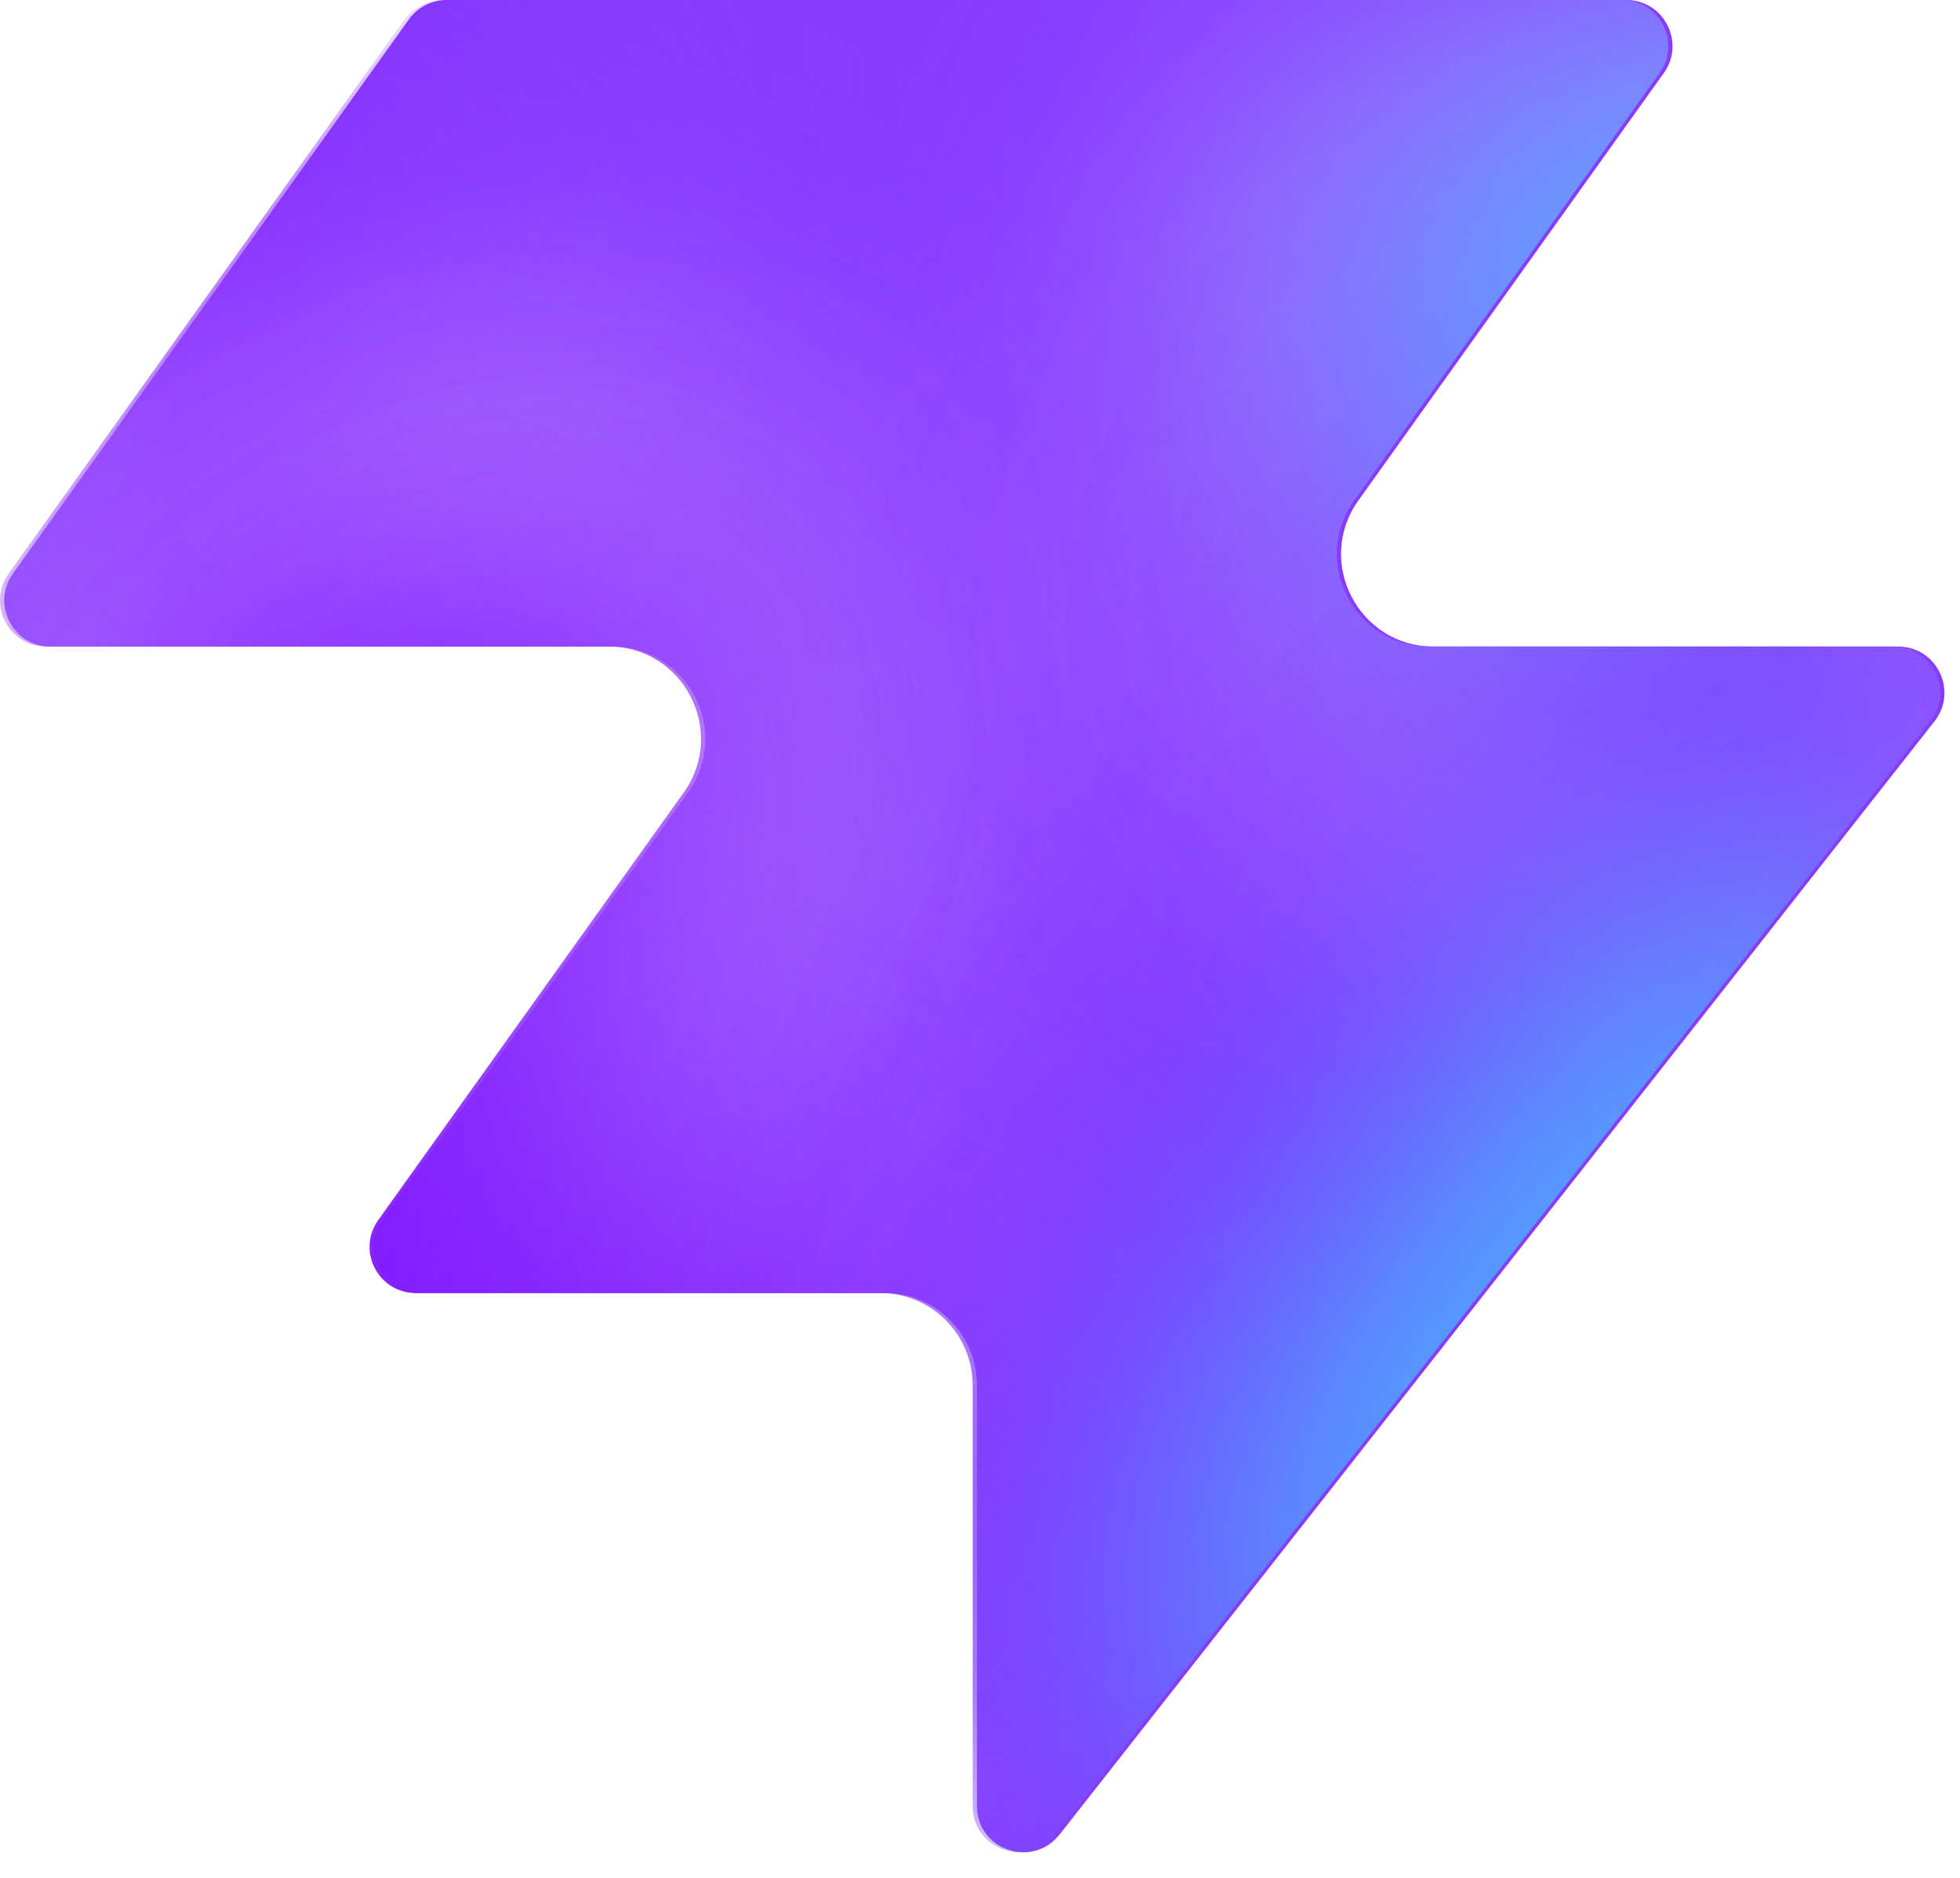
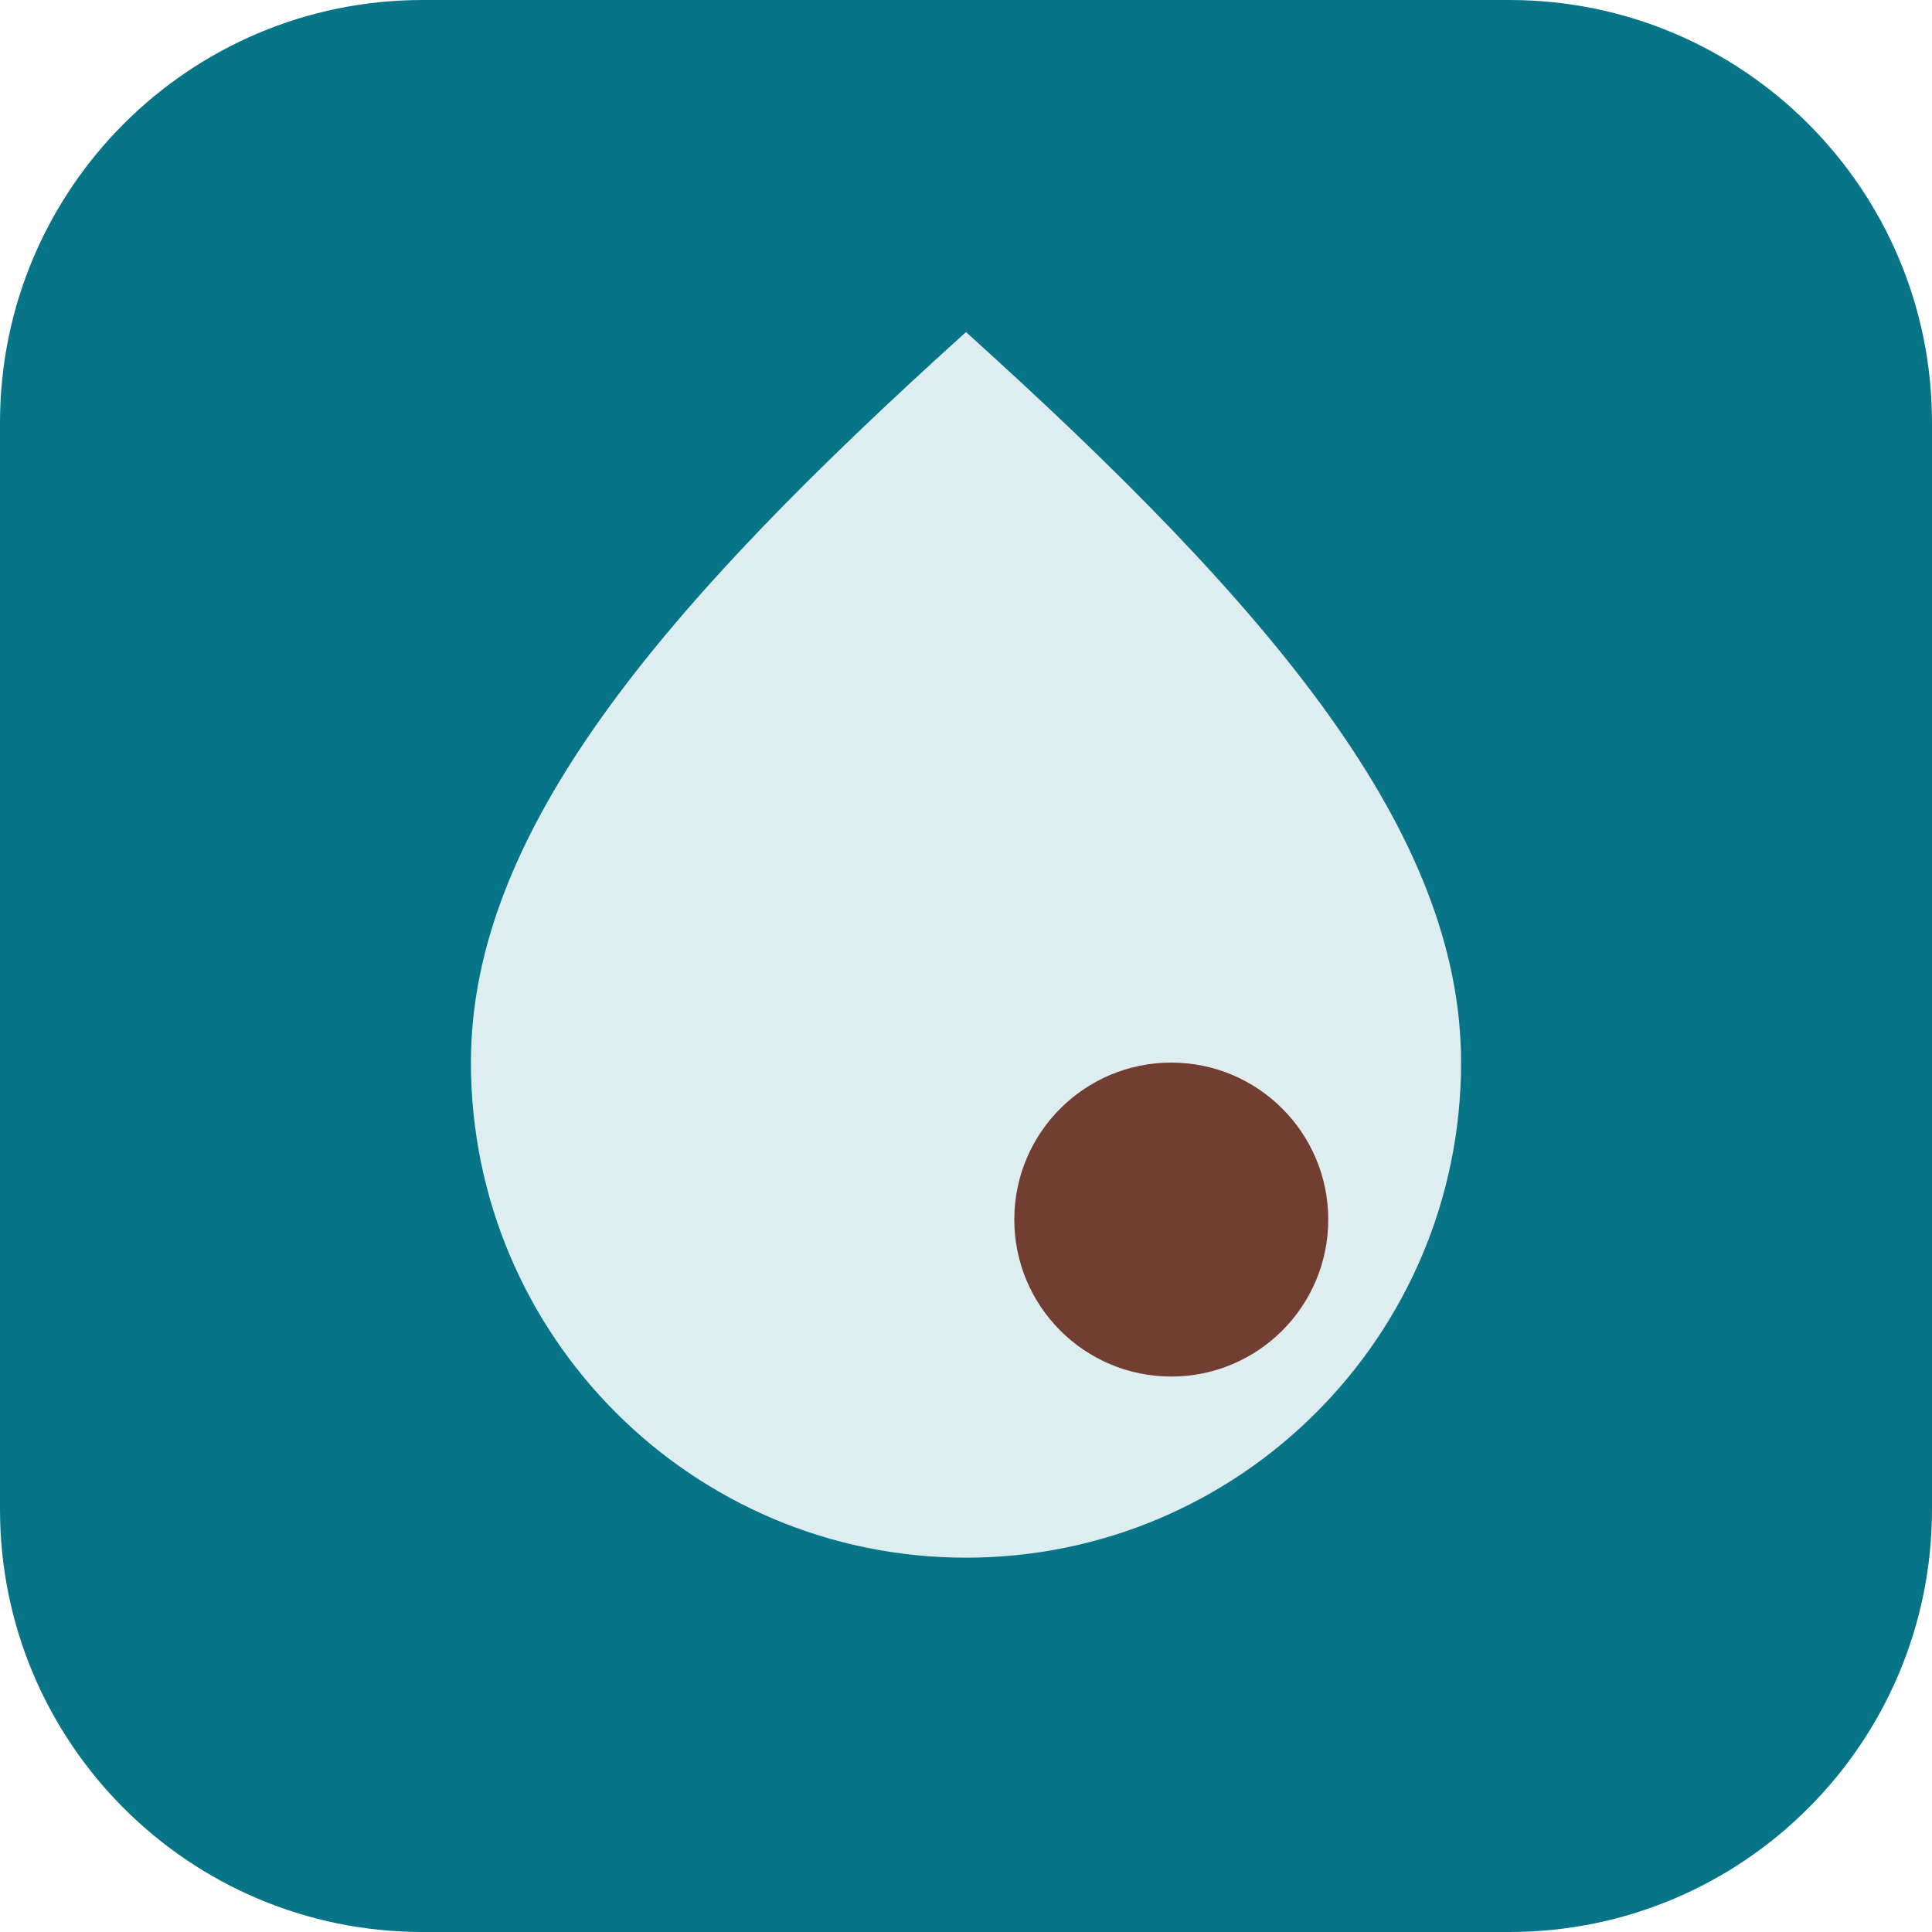
- <svg xmlns="http://www.w3.org/2000/svg" width="48" height="46" fill="none" viewBox="0 0 48 46">
-   <path fill="#863bff" d="M25.946 44.938c-.664.845-2.021.375-2.021-.698V33.937a2.26 2.26 0 0 0-2.262-2.262H10.287c-.92 0-1.456-1.04-.92-1.788l7.48-10.471c1.07-1.497 0-3.578-1.842-3.578H1.237c-.92 0-1.456-1.04-.92-1.788L10.013.474c.214-.297.556-.474.92-.474h28.894c.92 0 1.456 1.04.92 1.788l-7.48 10.471c-1.07 1.498 0 3.579 1.842 3.579h11.377c.943 0 1.473 1.088.89 1.83L25.947 44.94z" style="fill:#863bff;fill:color(display-p3 .525 .23 1);fill-opacity:1" />
-   <mask id="a" width="48" height="46" x="0" y="0" maskUnits="userSpaceOnUse" style="mask-type:alpha">
-     <path fill="#000" d="M25.842 44.938c-.664.844-2.021.375-2.021-.698V33.937a2.26 2.26 0 0 0-2.262-2.262H10.183c-.92 0-1.456-1.04-.92-1.788l7.48-10.471c1.07-1.498 0-3.579-1.842-3.579H1.133c-.92 0-1.456-1.04-.92-1.787L9.91.473c.214-.297.556-.474.92-.474h28.894c.92 0 1.456 1.04.92 1.788l-7.48 10.471c-1.07 1.498 0 3.578 1.842 3.578h11.377c.943 0 1.473 1.088.89 1.832L25.843 44.94z" style="fill:#000;fill-opacity:1" />
-   </mask>
-   <g mask="url(#a)">
-     <g filter="url(#b)">
-       <ellipse cx="5.508" cy="14.704" fill="#ede6ff" rx="5.508" ry="14.704" style="fill:#ede6ff;fill:color(display-p3 .927 .903 1);fill-opacity:1" transform="matrix(.00324 1 1 -.00324 -4.47 31.516)" />
-     </g>
-     <g filter="url(#c)">
-       <ellipse cx="10.399" cy="29.851" fill="#ede6ff" rx="10.399" ry="29.851" style="fill:#ede6ff;fill:color(display-p3 .927 .903 1);fill-opacity:1" transform="matrix(.00324 1 1 -.00324 -39.328 7.883)" />
-     </g>
-     <g filter="url(#d)">
-       <ellipse cx="5.508" cy="30.487" fill="#7e14ff" rx="5.508" ry="30.487" style="fill:#7e14ff;fill:color(display-p3 .492 .077 1);fill-opacity:1" transform="rotate(89.814 -25.913 -14.639)scale(1 -1)" />
-     </g>
-     <g filter="url(#e)">
-       <ellipse cx="5.508" cy="30.599" fill="#7e14ff" rx="5.508" ry="30.599" style="fill:#7e14ff;fill:color(display-p3 .492 .077 1);fill-opacity:1" transform="rotate(89.814 -32.644 -3.334)scale(1 -1)" />
-     </g>
-     <g filter="url(#f)">
-       <ellipse cx="5.508" cy="30.599" fill="#7e14ff" rx="5.508" ry="30.599" style="fill:#7e14ff;fill:color(display-p3 .492 .077 1);fill-opacity:1" transform="matrix(.00324 1 1 -.00324 -34.34 30.47)" />
-     </g>
-     <g filter="url(#g)">
-       <ellipse cx="14.072" cy="22.078" fill="#ede6ff" rx="14.072" ry="22.078" style="fill:#ede6ff;fill:color(display-p3 .927 .903 1);fill-opacity:1" transform="rotate(93.35 24.506 48.493)scale(-1 1)" />
-     </g>
-     <g filter="url(#h)">
-       <ellipse cx="3.47" cy="21.501" fill="#7e14ff" rx="3.47" ry="21.501" style="fill:#7e14ff;fill:color(display-p3 .492 .077 1);fill-opacity:1" transform="rotate(89.009 28.708 47.59)scale(-1 1)" />
-     </g>
-     <g filter="url(#i)">
-       <ellipse cx="3.47" cy="21.501" fill="#7e14ff" rx="3.47" ry="21.501" style="fill:#7e14ff;fill:color(display-p3 .492 .077 1);fill-opacity:1" transform="rotate(89.009 28.708 47.59)scale(-1 1)" />
-     </g>
-     <g filter="url(#j)">
-       <ellipse cx=".387" cy="8.972" fill="#7e14ff" rx="4.407" ry="29.108" style="fill:#7e14ff;fill:color(display-p3 .492 .077 1);fill-opacity:1" transform="rotate(39.51 .387 8.972)" />
-     </g>
-     <g filter="url(#k)">
-       <ellipse cx="47.523" cy="-6.092" fill="#7e14ff" rx="4.407" ry="29.108" style="fill:#7e14ff;fill:color(display-p3 .492 .077 1);fill-opacity:1" transform="rotate(37.892 47.523 -6.092)" />
-     </g>
-     <g filter="url(#l)">
-       <ellipse cx="41.412" cy="6.333" fill="#47bfff" rx="5.971" ry="9.665" style="fill:#47bfff;fill:color(display-p3 .28 .748 1);fill-opacity:1" transform="rotate(37.892 41.412 6.333)" />
-     </g>
-     <g filter="url(#m)">
-       <ellipse cx="-1.879" cy="38.332" fill="#7e14ff" rx="4.407" ry="29.108" style="fill:#7e14ff;fill:color(display-p3 .492 .077 1);fill-opacity:1" transform="rotate(37.892 -1.88 38.332)" />
-     </g>
-     <g filter="url(#n)">
-       <ellipse cx="-1.879" cy="38.332" fill="#7e14ff" rx="4.407" ry="29.108" style="fill:#7e14ff;fill:color(display-p3 .492 .077 1);fill-opacity:1" transform="rotate(37.892 -1.88 38.332)" />
-     </g>
-     <g filter="url(#o)">
-       <ellipse cx="35.651" cy="29.907" fill="#7e14ff" rx="4.407" ry="29.108" style="fill:#7e14ff;fill:color(display-p3 .492 .077 1);fill-opacity:1" transform="rotate(37.892 35.651 29.907)" />
-     </g>
-     <g filter="url(#p)">
-       <ellipse cx="38.418" cy="32.4" fill="#47bfff" rx="5.971" ry="15.297" style="fill:#47bfff;fill:color(display-p3 .28 .748 1);fill-opacity:1" transform="rotate(37.892 38.418 32.4)" />
-     </g>
-   </g>
-   <defs>
-     <filter id="b" width="60.045" height="41.654" x="-19.77" y="16.149" color-interpolation-filters="sRGB" filterUnits="userSpaceOnUse">
-       <feFlood flood-opacity="0" result="BackgroundImageFix" />
-       <feBlend in="SourceGraphic" in2="BackgroundImageFix" result="shape" />
-       <feGaussianBlur result="effect1_foregroundBlur_2002_17158" stdDeviation="7.659" />
-     </filter>
-     <filter id="c" width="90.34" height="51.437" x="-54.613" y="-7.533" color-interpolation-filters="sRGB" filterUnits="userSpaceOnUse">
-       <feFlood flood-opacity="0" result="BackgroundImageFix" />
-       <feBlend in="SourceGraphic" in2="BackgroundImageFix" result="shape" />
-       <feGaussianBlur result="effect1_foregroundBlur_2002_17158" stdDeviation="7.659" />
-     </filter>
-     <filter id="d" width="79.355" height="29.4" x="-49.64" y="2.03" color-interpolation-filters="sRGB" filterUnits="userSpaceOnUse">
-       <feFlood flood-opacity="0" result="BackgroundImageFix" />
-       <feBlend in="SourceGraphic" in2="BackgroundImageFix" result="shape" />
-       <feGaussianBlur result="effect1_foregroundBlur_2002_17158" stdDeviation="4.596" />
-     </filter>
-     <filter id="e" width="79.579" height="29.4" x="-45.045" y="20.029" color-interpolation-filters="sRGB" filterUnits="userSpaceOnUse">
-       <feFlood flood-opacity="0" result="BackgroundImageFix" />
-       <feBlend in="SourceGraphic" in2="BackgroundImageFix" result="shape" />
-       <feGaussianBlur result="effect1_foregroundBlur_2002_17158" stdDeviation="4.596" />
-     </filter>
-     <filter id="f" width="79.579" height="29.4" x="-43.513" y="21.178" color-interpolation-filters="sRGB" filterUnits="userSpaceOnUse">
-       <feFlood flood-opacity="0" result="BackgroundImageFix" />
-       <feBlend in="SourceGraphic" in2="BackgroundImageFix" result="shape" />
-       <feGaussianBlur result="effect1_foregroundBlur_2002_17158" stdDeviation="4.596" />
-     </filter>
-     <filter id="g" width="74.749" height="58.852" x="15.756" y="-17.901" color-interpolation-filters="sRGB" filterUnits="userSpaceOnUse">
-       <feFlood flood-opacity="0" result="BackgroundImageFix" />
-       <feBlend in="SourceGraphic" in2="BackgroundImageFix" result="shape" />
-       <feGaussianBlur result="effect1_foregroundBlur_2002_17158" stdDeviation="7.659" />
-     </filter>
-     <filter id="h" width="61.377" height="25.362" x="23.548" y="2.284" color-interpolation-filters="sRGB" filterUnits="userSpaceOnUse">
-       <feFlood flood-opacity="0" result="BackgroundImageFix" />
-       <feBlend in="SourceGraphic" in2="BackgroundImageFix" result="shape" />
-       <feGaussianBlur result="effect1_foregroundBlur_2002_17158" stdDeviation="4.596" />
-     </filter>
-     <filter id="i" width="61.377" height="25.362" x="23.548" y="2.284" color-interpolation-filters="sRGB" filterUnits="userSpaceOnUse">
-       <feFlood flood-opacity="0" result="BackgroundImageFix" />
-       <feBlend in="SourceGraphic" in2="BackgroundImageFix" result="shape" />
-       <feGaussianBlur result="effect1_foregroundBlur_2002_17158" stdDeviation="4.596" />
-     </filter>
-     <filter id="j" width="56.045" height="63.649" x="-27.636" y="-22.853" color-interpolation-filters="sRGB" filterUnits="userSpaceOnUse">
-       <feFlood flood-opacity="0" result="BackgroundImageFix" />
-       <feBlend in="SourceGraphic" in2="BackgroundImageFix" result="shape" />
-       <feGaussianBlur result="effect1_foregroundBlur_2002_17158" stdDeviation="4.596" />
-     </filter>
-     <filter id="k" width="54.814" height="64.646" x="20.116" y="-38.415" color-interpolation-filters="sRGB" filterUnits="userSpaceOnUse">
-       <feFlood flood-opacity="0" result="BackgroundImageFix" />
-       <feBlend in="SourceGraphic" in2="BackgroundImageFix" result="shape" />
-       <feGaussianBlur result="effect1_foregroundBlur_2002_17158" stdDeviation="4.596" />
-     </filter>
-     <filter id="l" width="33.541" height="35.313" x="24.641" y="-11.323" color-interpolation-filters="sRGB" filterUnits="userSpaceOnUse">
-       <feFlood flood-opacity="0" result="BackgroundImageFix" />
-       <feBlend in="SourceGraphic" in2="BackgroundImageFix" result="shape" />
-       <feGaussianBlur result="effect1_foregroundBlur_2002_17158" stdDeviation="4.596" />
-     </filter>
-     <filter id="m" width="54.814" height="64.646" x="-29.286" y="6.009" color-interpolation-filters="sRGB" filterUnits="userSpaceOnUse">
-       <feFlood flood-opacity="0" result="BackgroundImageFix" />
-       <feBlend in="SourceGraphic" in2="BackgroundImageFix" result="shape" />
-       <feGaussianBlur result="effect1_foregroundBlur_2002_17158" stdDeviation="4.596" />
-     </filter>
-     <filter id="n" width="54.814" height="64.646" x="-29.286" y="6.009" color-interpolation-filters="sRGB" filterUnits="userSpaceOnUse">
-       <feFlood flood-opacity="0" result="BackgroundImageFix" />
-       <feBlend in="SourceGraphic" in2="BackgroundImageFix" result="shape" />
-       <feGaussianBlur result="effect1_foregroundBlur_2002_17158" stdDeviation="4.596" />
-     </filter>
-     <filter id="o" width="54.814" height="64.646" x="8.244" y="-2.416" color-interpolation-filters="sRGB" filterUnits="userSpaceOnUse">
-       <feFlood flood-opacity="0" result="BackgroundImageFix" />
-       <feBlend in="SourceGraphic" in2="BackgroundImageFix" result="shape" />
-       <feGaussianBlur result="effect1_foregroundBlur_2002_17158" stdDeviation="4.596" />
-     </filter>
-     <filter id="p" width="39.409" height="43.623" x="18.713" y="10.588" color-interpolation-filters="sRGB" filterUnits="userSpaceOnUse">
-       <feFlood flood-opacity="0" result="BackgroundImageFix" />
-       <feBlend in="SourceGraphic" in2="BackgroundImageFix" result="shape" />
-       <feGaussianBlur result="effect1_foregroundBlur_2002_17158" stdDeviation="4.596" />
-     </filter>
-   </defs>
+ <svg xmlns="http://www.w3.org/2000/svg" viewBox="0 0 32 32" width="32" height="32" role="img" aria-label="Opale">
+   <rect width="32" height="32" rx="7" fill="#087487" />
+   <path d="M16 5.5c5.1 4.6 8.2 8.3 8.2 12.1a8.2 8.2 0 0 1-16.4 0c0-3.8 3.1-7.5 8.2-12.1Z" fill="#deedf0" />
+   <circle cx="19.4" cy="20.2" r="2.6" fill="#723e32" />
</svg>
